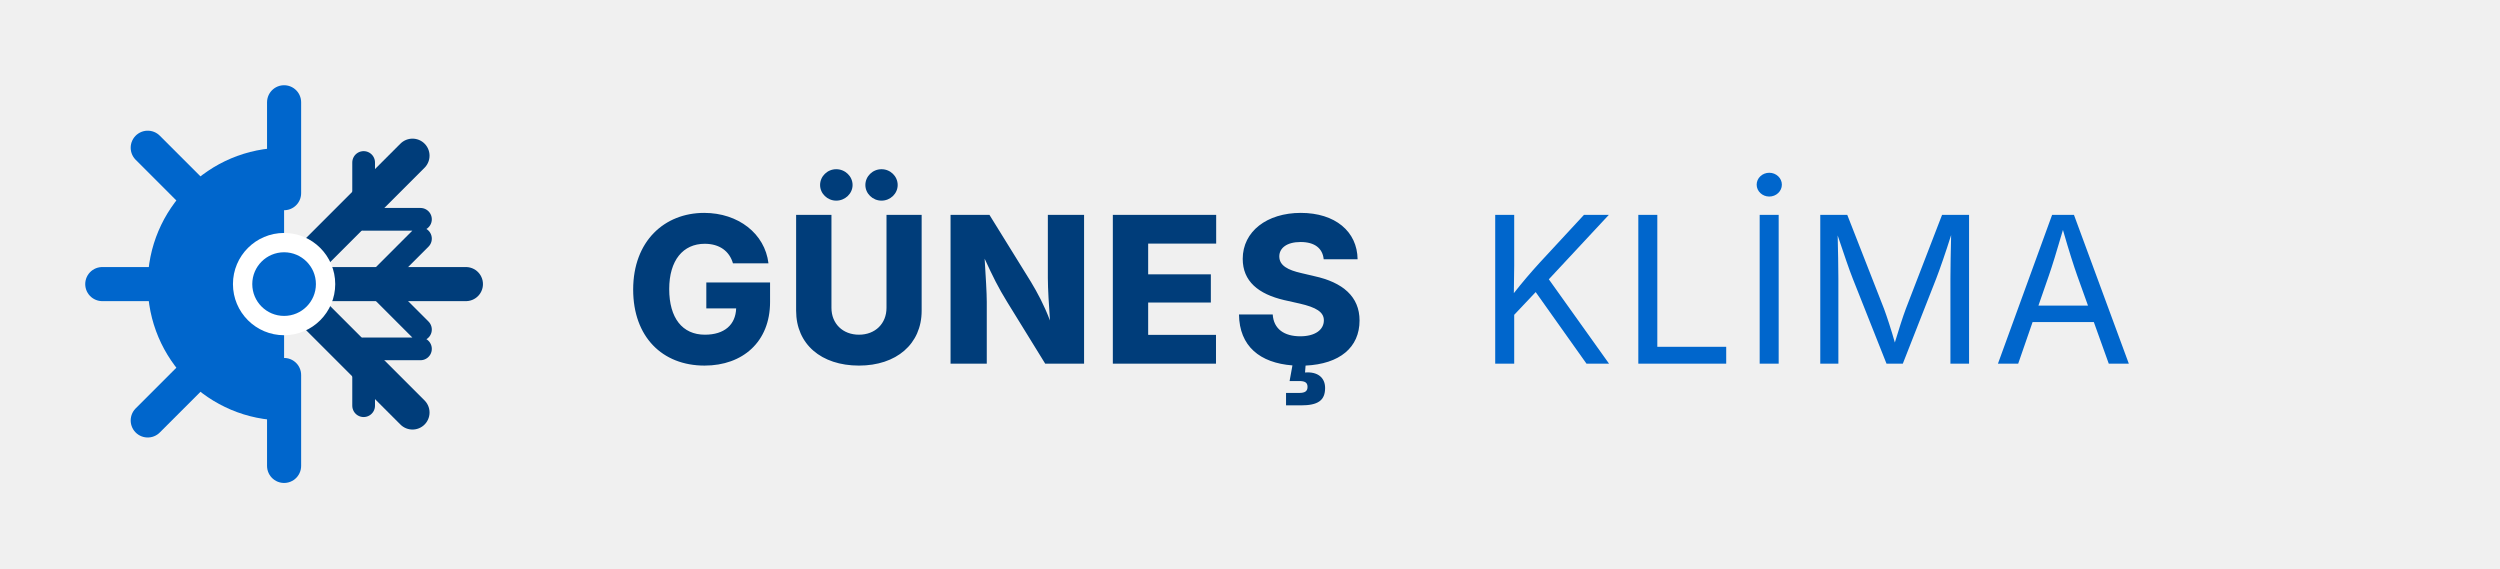
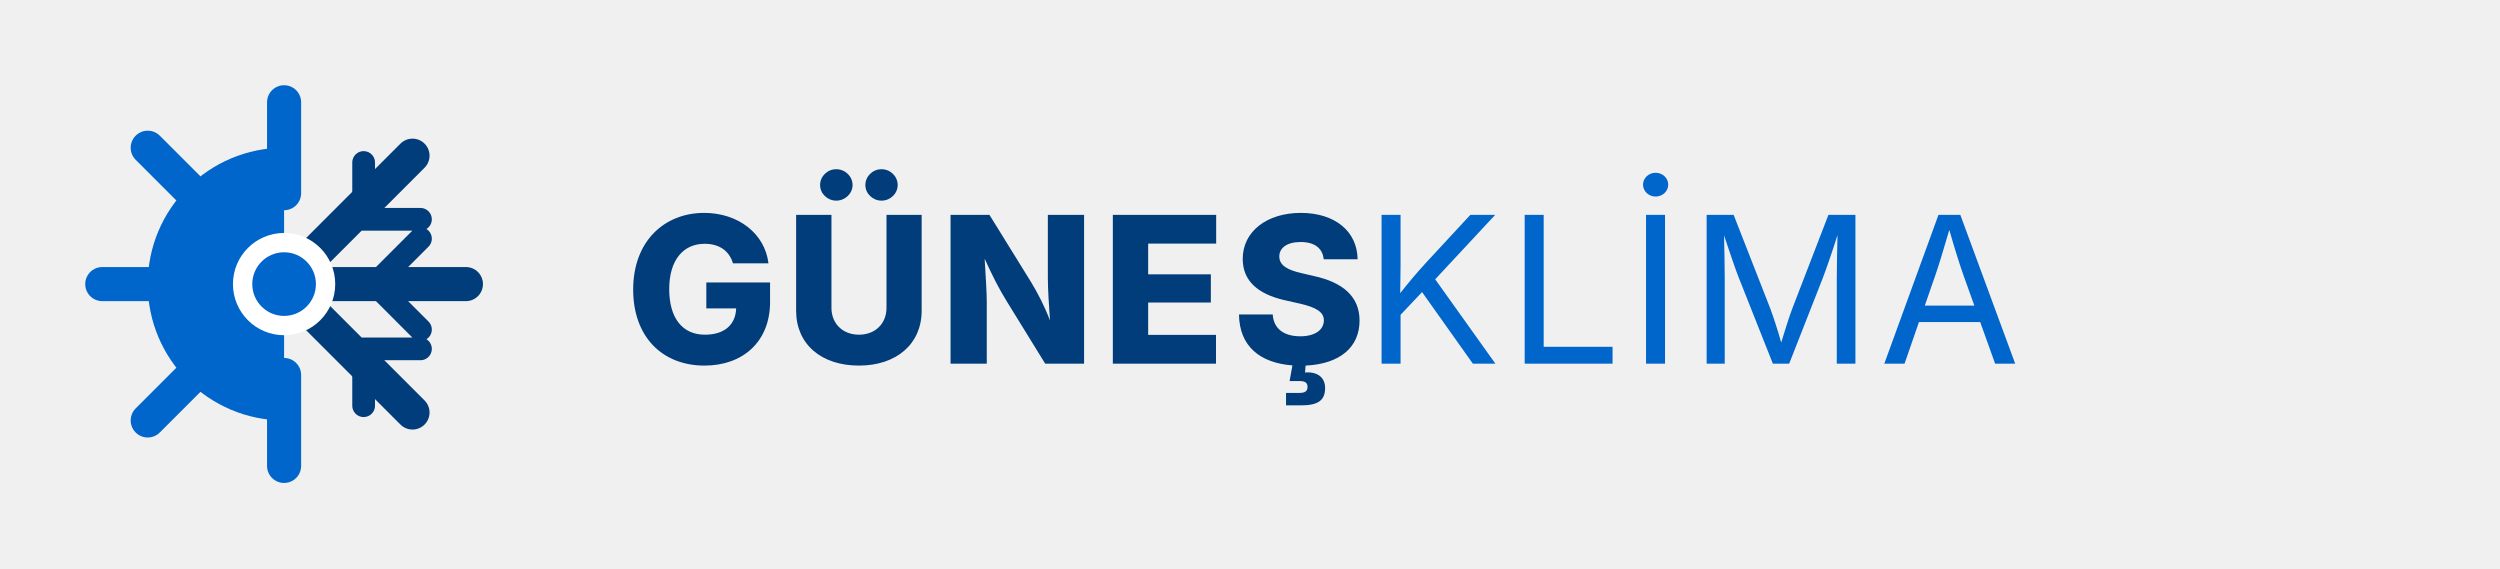
<svg xmlns="http://www.w3.org/2000/svg" viewBox="0 0 220 50" width="220" height="50" aria-label="Güneş Klima Logo">
  <g transform="translate(5, 5)">
    <path d="M 20,8 A 12,12 0 0,0 20,32 L 20,20 Z" fill="#0066CC" />
    <path d="M 12,20 L 4,20 M 14,14 L 8,8 M 14,26 L 8,32 M 20,12 L 20,4 M 20,28 L 20,36" stroke="#0066CC" stroke-width="3" stroke-linecap="round" />
    <path d="M 20,20 L 36,20 M 20,20 L 31.3,8.7 M 20,20 L 31.3,31.3" stroke="#003D7A" stroke-width="3" stroke-linecap="round" />
    <path d="M 28,20 L 32,16 M 28,20 L 32,24 M 27,14.3 L 32,14.3 M 27,14.3 L 27,9.3 M 27,25.7 L 32,25.7 M 27,25.7 L 27,30.7" stroke="#003D7A" stroke-width="2" stroke-linecap="round" />
    <circle cx="20" cy="20" r="4.5" fill="#FFFFFF" />
    <circle cx="20" cy="20" r="2.8" fill="#0066CC" />
  </g>
  <text x="55" y="32" font-family="'Inter', -apple-system, BlinkMacSystemFont, sans-serif" font-size="18" font-weight="800" fill="#003D7A" letter-spacing="0.5">GÜNEŞ</text>
-   <text x="130" y="32" font-family="'Inter', -apple-system, BlinkMacSystemFont, sans-serif" font-size="18" font-weight="400" fill="#0066CC" letter-spacing="0.5">KLİMA</text>
+   <text x="120" y="32" font-family="'Inter', -apple-system, BlinkMacSystemFont, sans-serif" font-size="18" font-weight="400" fill="#0066CC" letter-spacing="0.5">KLİMA</text>
</svg>
